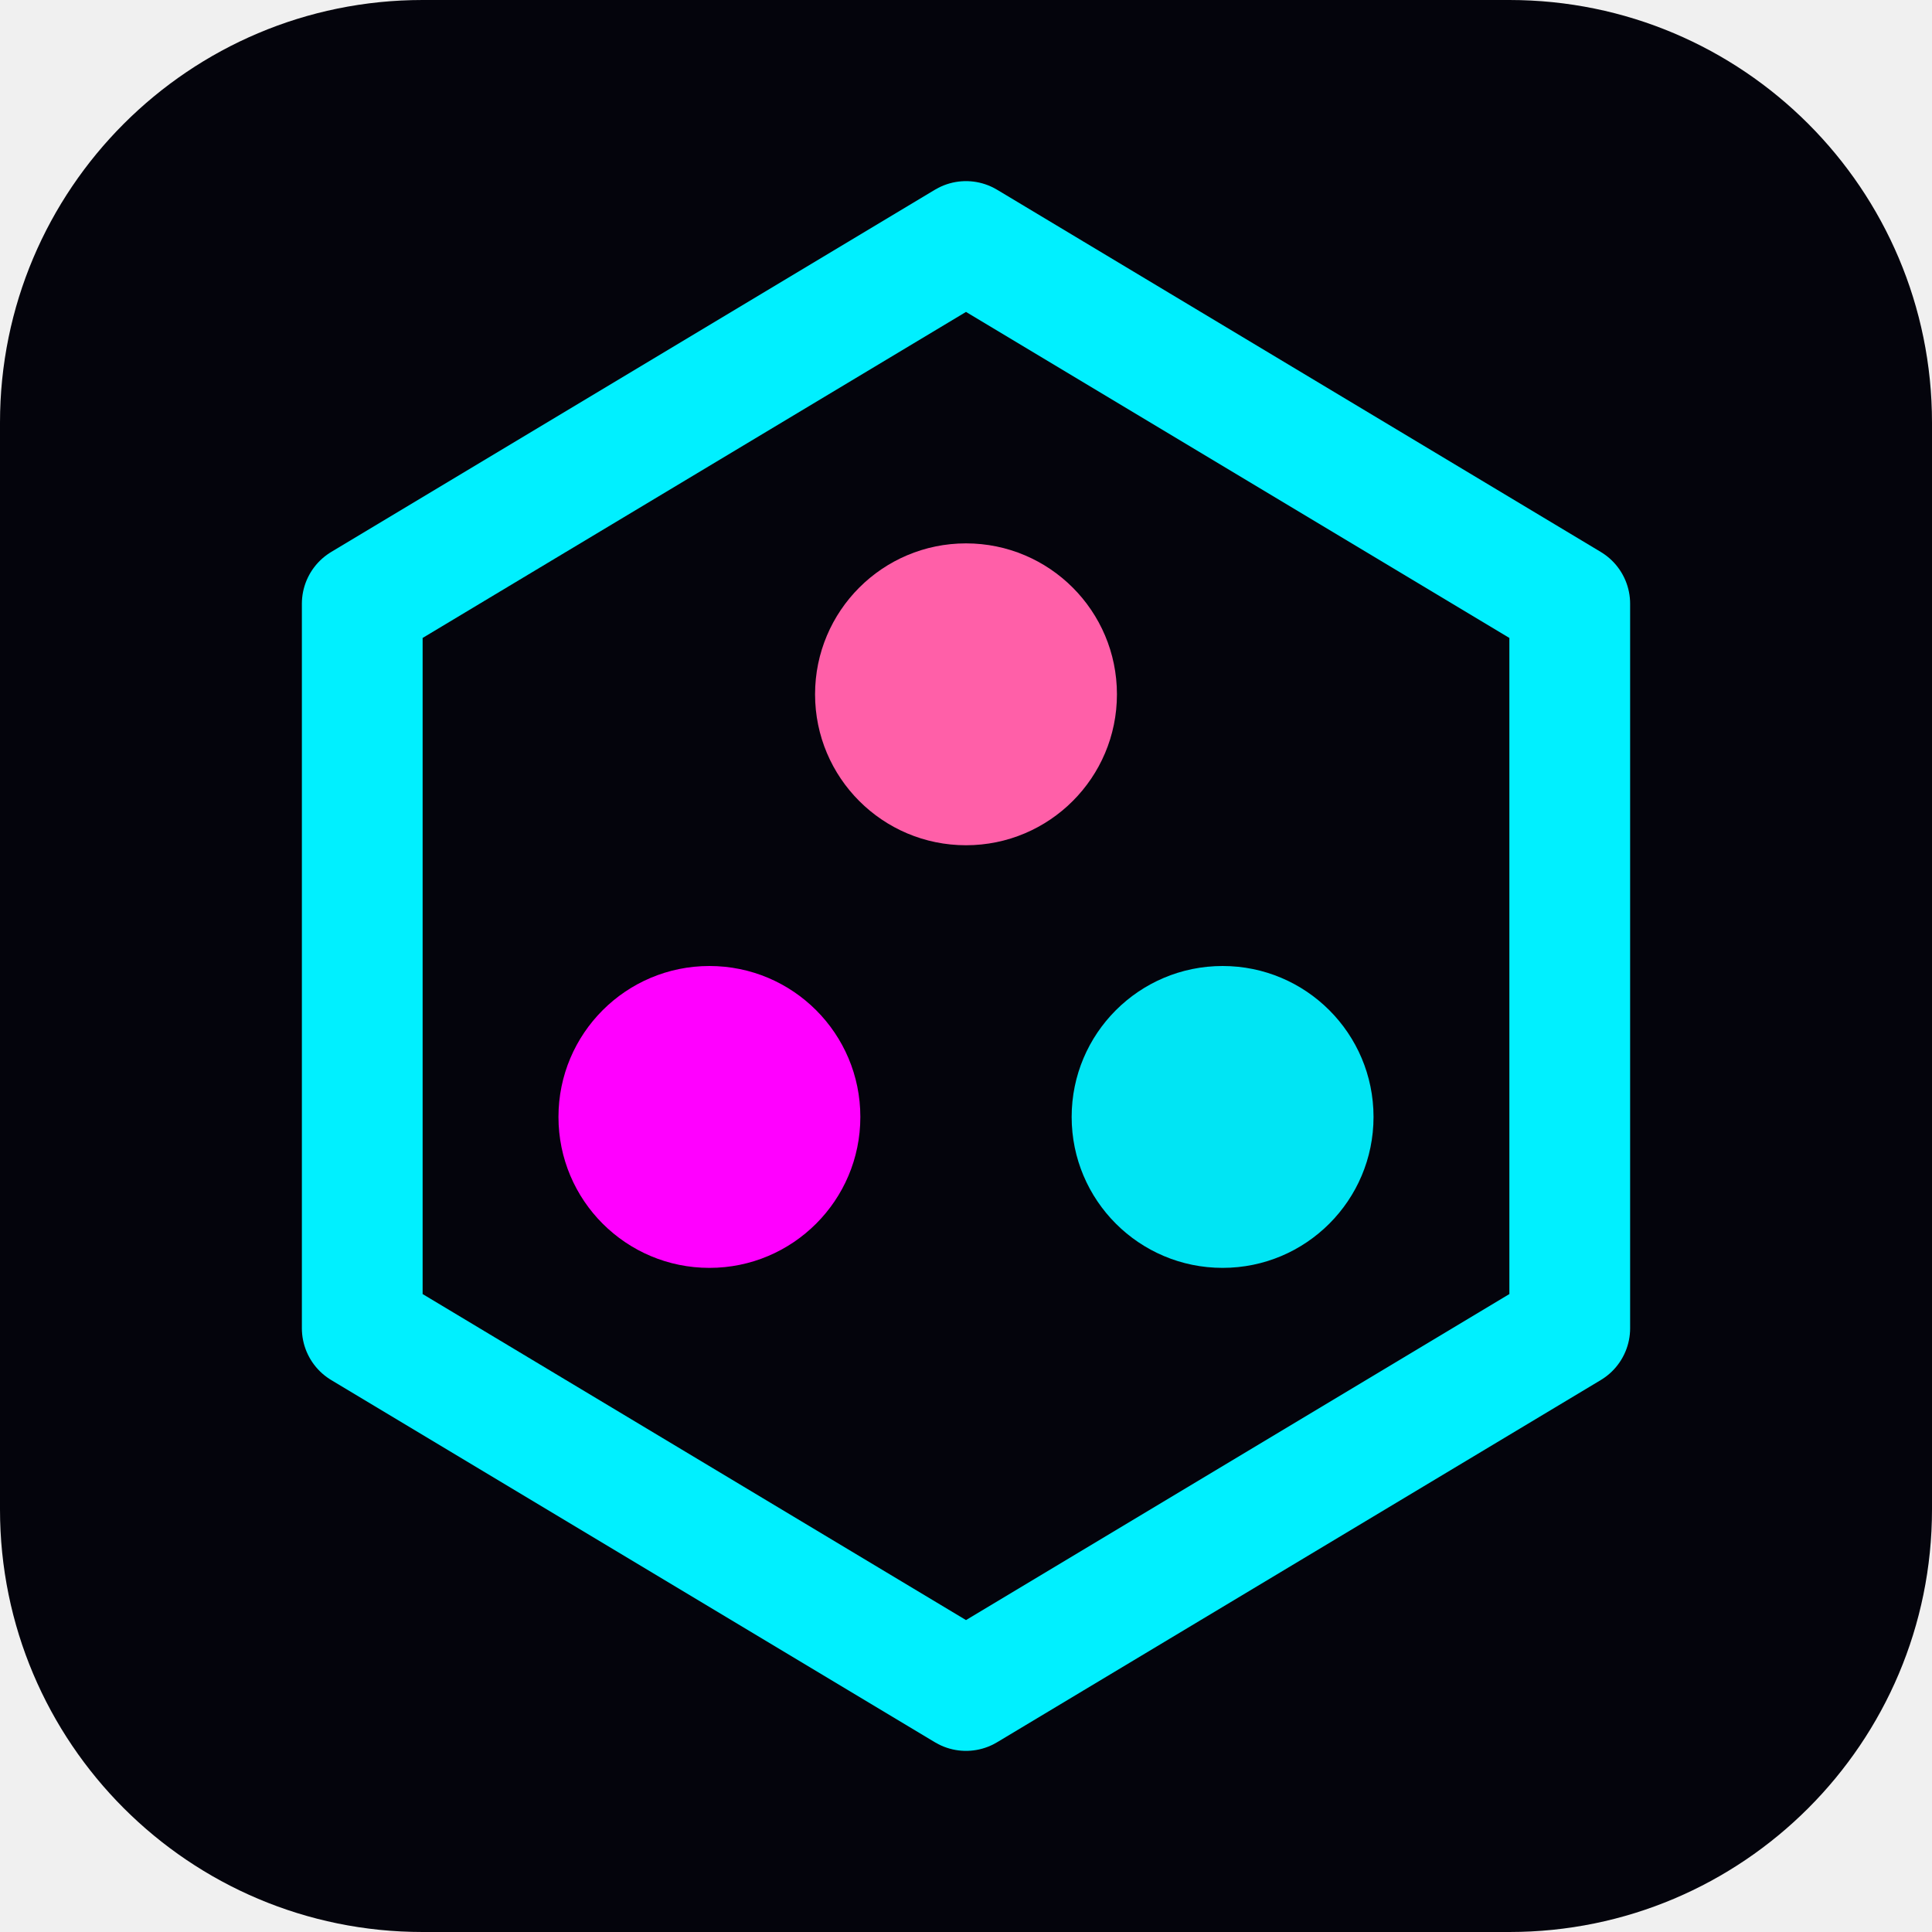
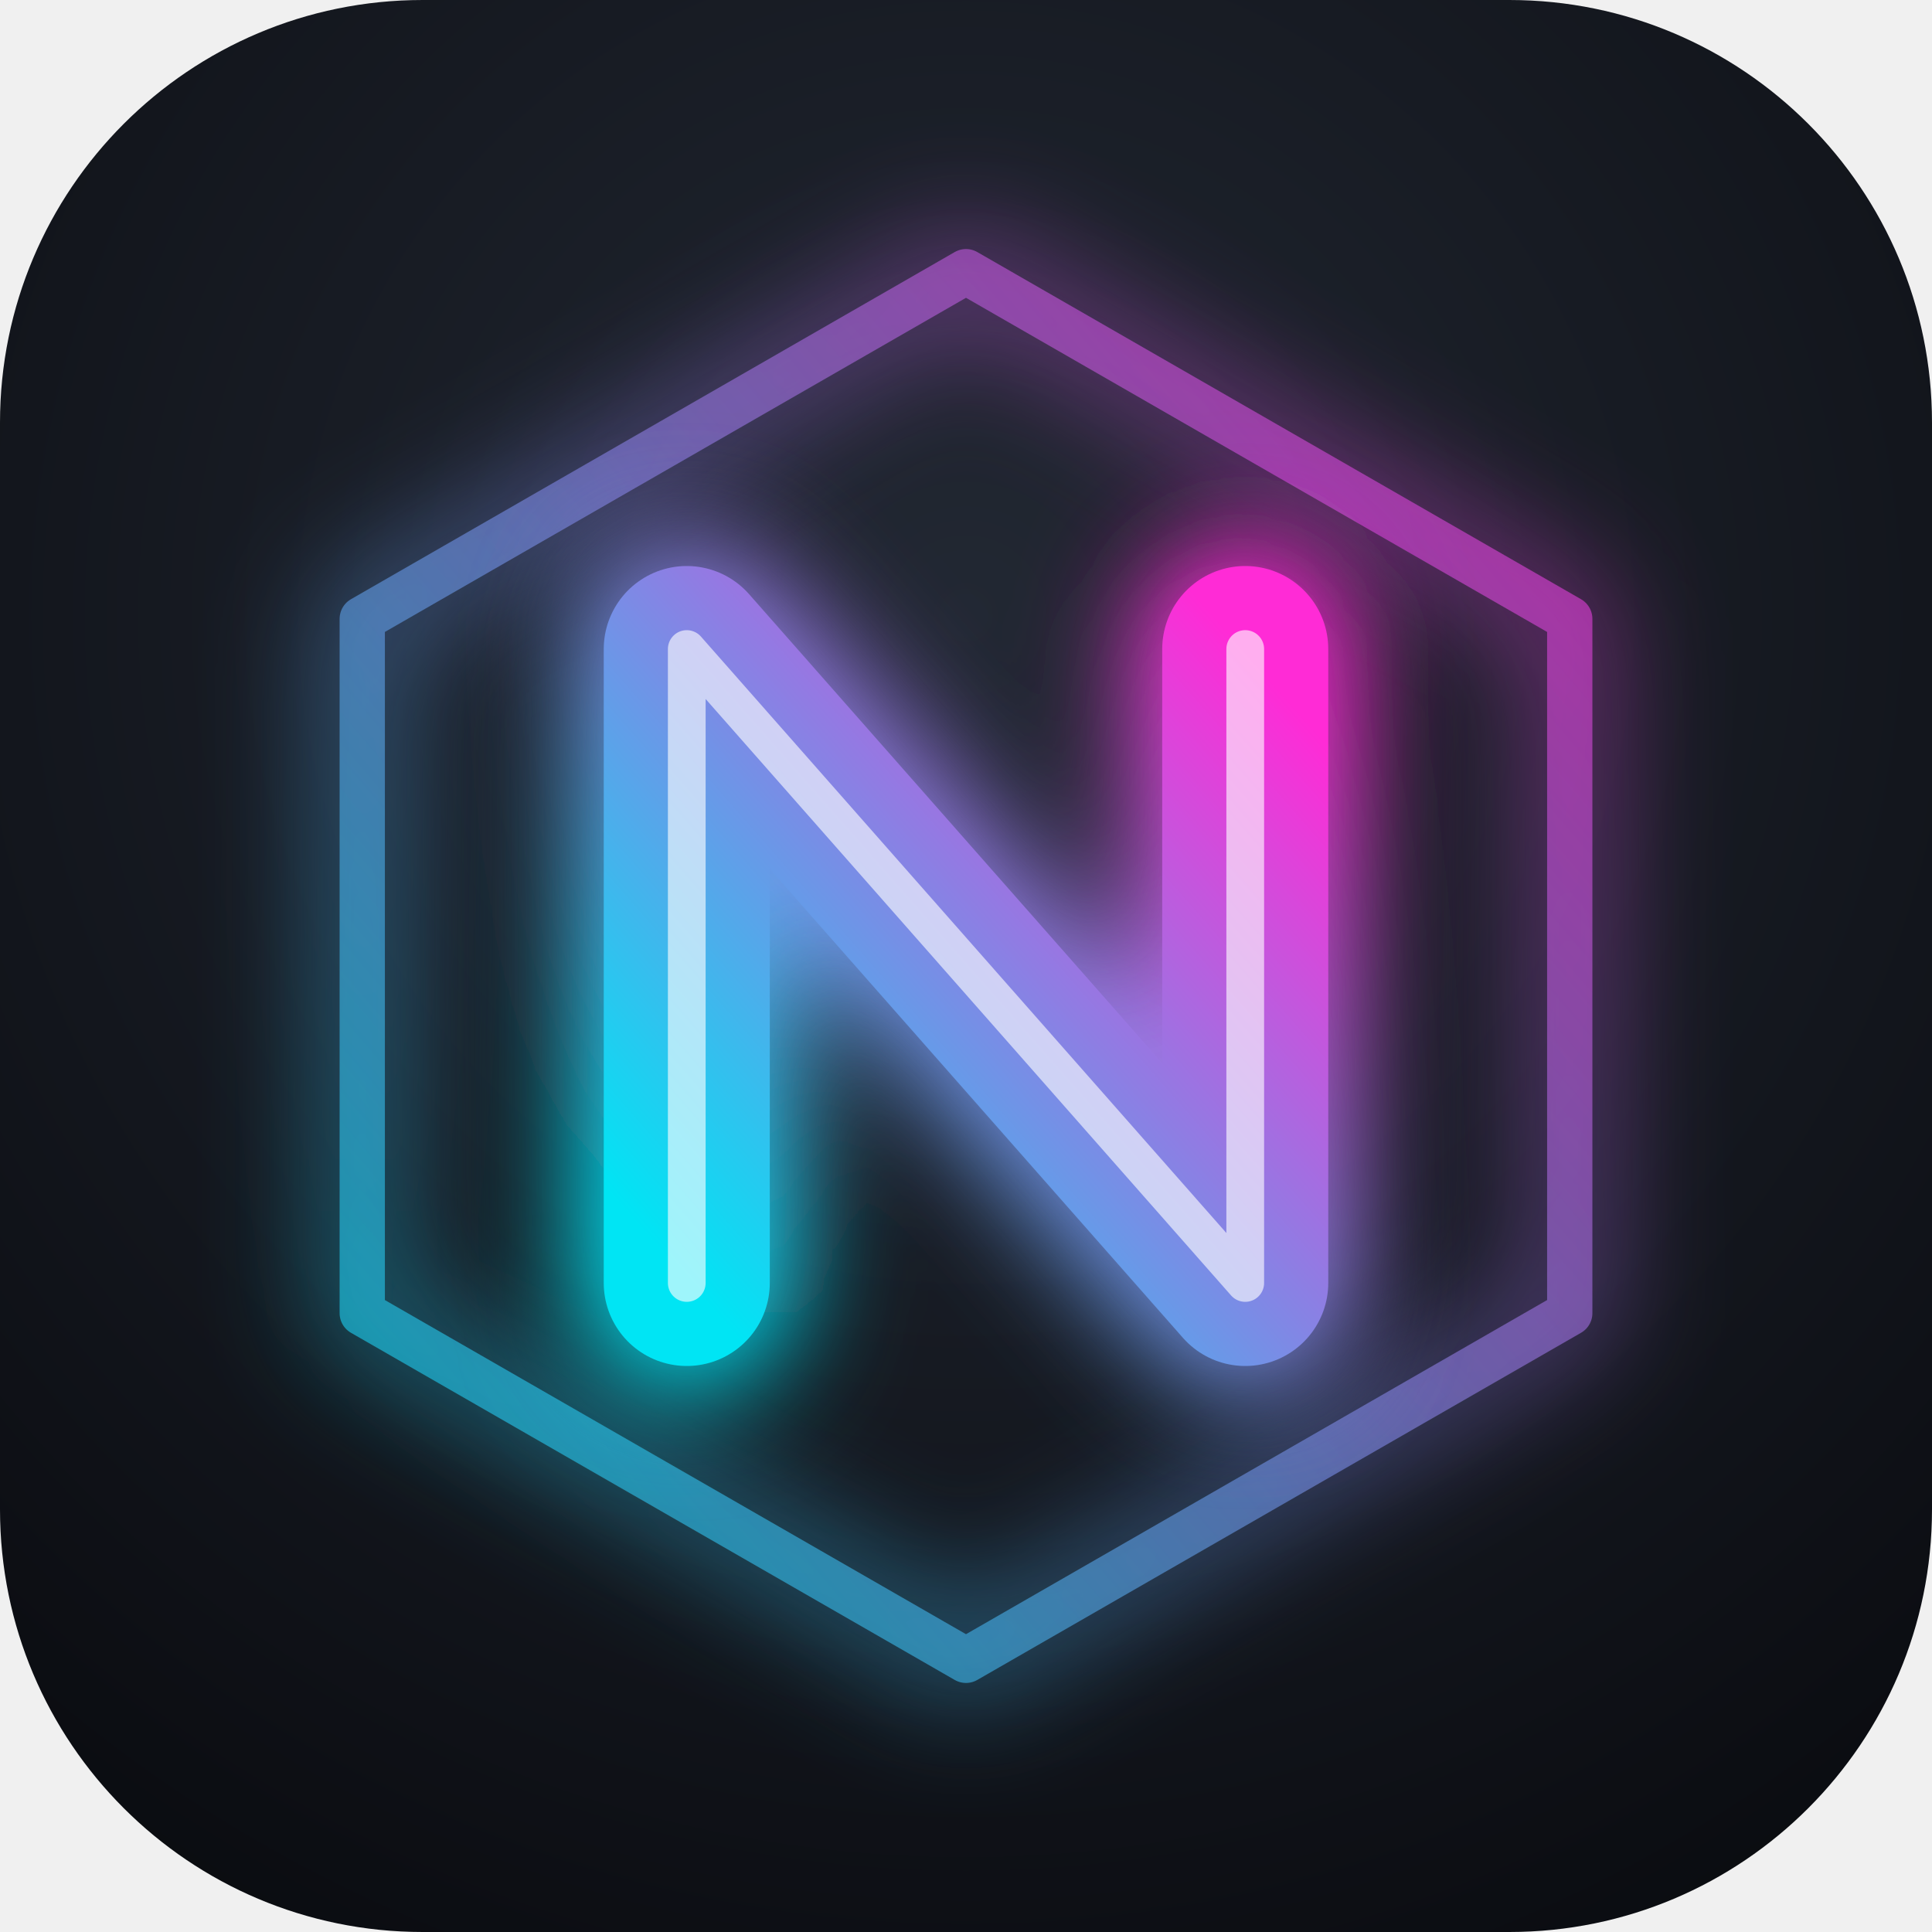
- <svg xmlns="http://www.w3.org/2000/svg" viewBox="0 0 64 64">
-   <rect width="64" height="64" rx="14" fill="#04040c" />
-   <path d="M32 8 52 20v24L32 56 12 44V20z" fill="none" stroke="#00f0ff" stroke-width="4" stroke-linejoin="round" />
-   <circle cx="32" cy="23" r="5" fill="#ff5fa8" />
-   <circle cx="23.5" cy="37" r="5" fill="#ff00ff" />
-   <circle cx="40.5" cy="37" r="5" fill="#00e5f4" />
+ <svg xmlns="http://www.w3.org/2000/svg" viewBox="0 0 512 512">
+   <defs>
+     <linearGradient id="g" x1="0" y1="1" x2="1" y2="0">
+       <stop offset="0" stop-color="#00e5f4" />
+       <stop offset="1" stop-color="#ff2bd6" />
+     </linearGradient>
+     <radialGradient id="bg" cx=".5" cy=".32" r=".85">
+       <stop offset="0" stop-color="#222833" />
+       <stop offset="1" stop-color="#08090d" />
+     </radialGradient>
+     <filter id="glow" x="-50%" y="-50%" width="200%" height="200%">
+       <feGaussianBlur stdDeviation="15" />
+     </filter>
+   </defs>
+   <rect width="512" height="512" rx="112" fill="url(#bg)" />
+   <g fill="none" stroke-linejoin="round" stroke-linecap="round">
+     <path d="M256 72 416 164v184L256 440 96 348V164z" stroke="url(#g)" stroke-width="22" opacity=".45" filter="url(#glow)" />
+     <path d="M256 72 416 164v184L256 440 96 348V164z" stroke="url(#g)" stroke-width="12" opacity=".6" />
+     <path d="M182 340V172l148 168V172" stroke="url(#g)" stroke-width="58" filter="url(#glow)" />
+     <path d="M182 340V172l148 168V172" stroke="url(#g)" stroke-width="44" />
+     <path d="M182 340V172l148 168V172" stroke="#fff" stroke-opacity=".62" stroke-width="10" />
+   </g>
</svg>
